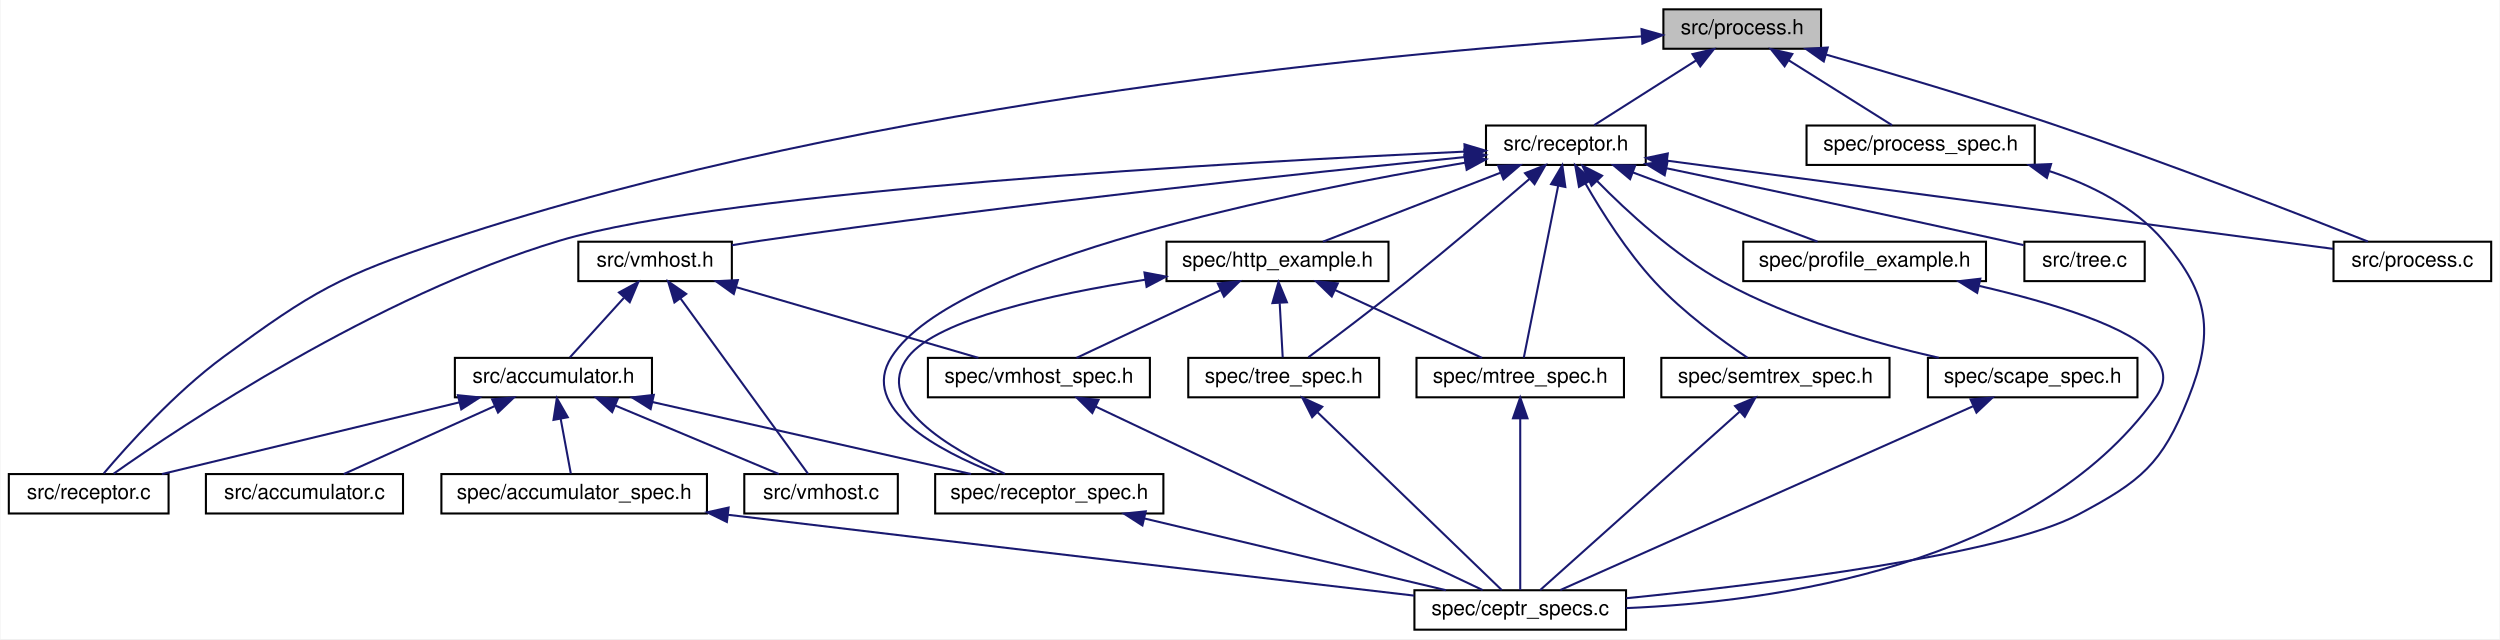
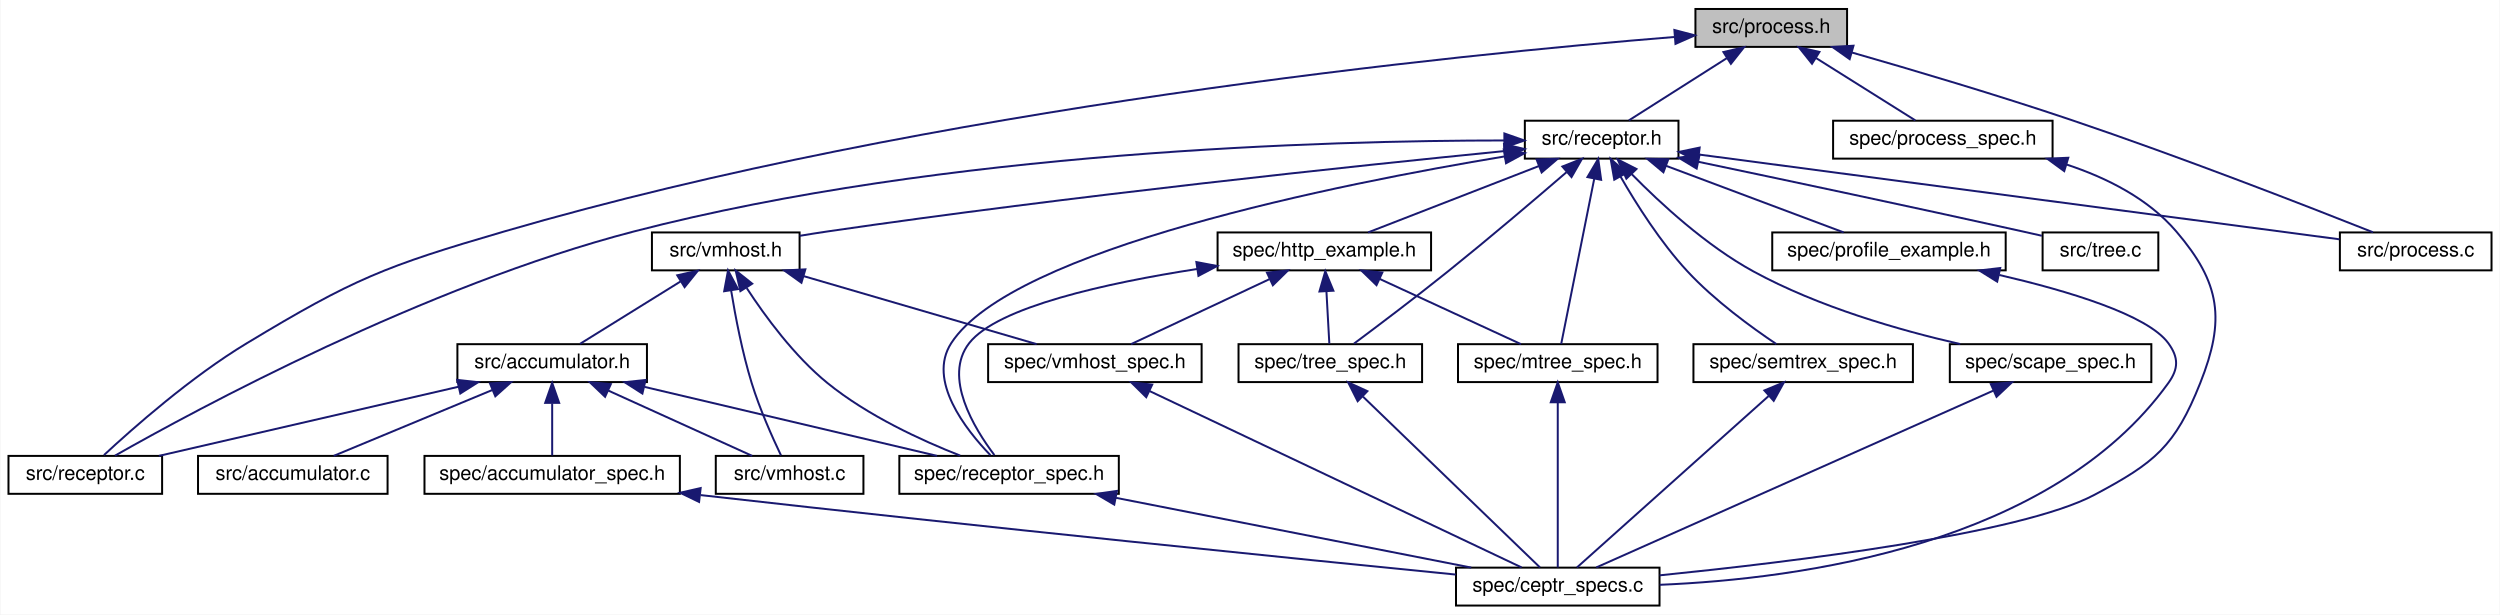
- <svg xmlns="http://www.w3.org/2000/svg" xmlns:xlink="http://www.w3.org/1999/xlink" width="1205pt" height="308pt" viewBox="0.00 0.00 1204.50 308.00">
+ <svg xmlns="http://www.w3.org/2000/svg" xmlns:xlink="http://www.w3.org/1999/xlink" width="1253pt" height="308pt" viewBox="0.00 0.00 1252.50 308.00">
  <g id="graph0" class="graph" transform="scale(1 1) rotate(0) translate(4 304)">
-     <polygon fill="white" stroke="none" points="-4,4 -4,-304 1200.5,-304 1200.5,4 -4,4" />
+     <polygon fill="white" stroke="none" points="-4,4 -4,-304 1248.5,-304 1248.5,4 -4,4" />
    <g id="node1" class="node">
-       <polygon fill="#bfbfbf" stroke="black" points="797.5,-280.5 797.5,-299.5 873.5,-299.5 873.5,-280.5 797.5,-280.5" />
-       <text text-anchor="middle" x="835.5" y="-287.5" font-family="Helvetica,sans-Serif" font-size="10.00">src/process.h</text>
+       <polygon fill="#bfbfbf" stroke="black" points="845.5,-280.5 845.5,-299.5 921.5,-299.5 921.5,-280.5 845.5,-280.5" />
+       <text text-anchor="middle" x="883.5" y="-287.5" font-family="Helvetica,sans-Serif" font-size="10.00">src/process.h</text>
    </g>
    <g id="node2" class="node">
      <g id="a_node2">
        <a xlink:href="receptor_8h.html" target="_top" xlink:title="receptor implementation header file ">
-           <polygon fill="white" stroke="black" points="712,-224.5 712,-243.5 789,-243.5 789,-224.5 712,-224.5" />
-           <text text-anchor="middle" x="750.5" y="-231.5" font-family="Helvetica,sans-Serif" font-size="10.00">src/receptor.h</text>
+           <polygon fill="white" stroke="black" points="760,-224.5 760,-243.5 837,-243.5 837,-224.5 760,-224.5" />
+           <text text-anchor="middle" x="798.5" y="-231.5" font-family="Helvetica,sans-Serif" font-size="10.00">src/receptor.h</text>
        </a>
      </g>
    </g>
    <g id="edge1" class="edge">
-       <path fill="none" stroke="midnightblue" d="M813.306,-274.901C797.72,-264.999 777.37,-252.071 764.123,-243.655" />
-       <polygon fill="midnightblue" stroke="midnightblue" points="811.526,-277.916 821.843,-280.324 815.279,-272.007 811.526,-277.916" />
+       <path fill="none" stroke="midnightblue" d="M861.306,-274.901C845.72,-264.999 825.37,-252.071 812.123,-243.655" />
+       <polygon fill="midnightblue" stroke="midnightblue" points="859.526,-277.916 869.843,-280.324 863.279,-272.007 859.526,-277.916" />
    </g>
    <g id="node6" class="node">
      <g id="a_node6">
        <a xlink:href="receptor_8c.html" target="_top" xlink:title="receptor implementation ">
          <polygon fill="white" stroke="black" points="0,-56.5 0,-75.5 77,-75.5 77,-56.5 0,-56.5" />
          <text text-anchor="middle" x="38.5" y="-63.5" font-family="Helvetica,sans-Serif" font-size="10.00">src/receptor.c</text>
        </a>
      </g>
    </g>
-     <g id="edge34" class="edge">
-       <path fill="none" stroke="midnightblue" d="M787.014,-286.466C680.263,-279.752 417.917,-257.01 210.5,-188 159.57,-171.055 146.751,-163.786 103.5,-132 80.095,-114.799 57.116,-89.203 45.787,-75.842" />
-       <polygon fill="midnightblue" stroke="midnightblue" points="786.958,-289.969 797.153,-287.084 787.384,-282.982 786.958,-289.969" />
+     <g id="edge35" class="edge">
+       <path fill="none" stroke="midnightblue" d="M834.989,-285.47C727.495,-276.747 461.893,-250.206 248.5,-188 188.495,-170.508 173.015,-164.29 119.5,-132 91.403,-115.047 62.316,-89.346 47.848,-75.904" />
+       <polygon fill="midnightblue" stroke="midnightblue" points="834.947,-288.978 845.193,-286.283 835.503,-282 834.947,-288.978" />
    </g>
    <g id="node12" class="node">
      <g id="a_node12">
        <a xlink:href="process_8c.html" target="_top" xlink:title="implementation of ceptr processing: instructions and run tree reduction ">
-           <polygon fill="white" stroke="black" points="1120.5,-168.5 1120.5,-187.5 1196.5,-187.5 1196.5,-168.5 1120.5,-168.5" />
-           <text text-anchor="middle" x="1158.5" y="-175.5" font-family="Helvetica,sans-Serif" font-size="10.00">src/process.c</text>
-         </a>
-       </g>
-     </g>
-     <g id="edge33" class="edge">
-       <path fill="none" stroke="midnightblue" d="M875.938,-277.676C906.263,-268.989 948.7,-256.417 985.5,-244 1040.68,-225.382 1104.57,-200.491 1137.09,-187.58" />
-       <polygon fill="midnightblue" stroke="midnightblue" points="874.802,-274.36 866.145,-280.467 876.721,-281.092 874.802,-274.36" />
+           <polygon fill="white" stroke="black" points="1168.5,-168.5 1168.5,-187.5 1244.5,-187.5 1244.5,-168.5 1168.5,-168.5" />
+           <text text-anchor="middle" x="1206.5" y="-175.5" font-family="Helvetica,sans-Serif" font-size="10.00">src/process.c</text>
+         </a>
+       </g>
+     </g>
+     <g id="edge34" class="edge">
+       <path fill="none" stroke="midnightblue" d="M923.938,-277.676C954.263,-268.989 996.7,-256.417 1033.5,-244 1088.68,-225.382 1152.57,-200.491 1185.09,-187.58" />
+       <polygon fill="midnightblue" stroke="midnightblue" points="922.802,-274.36 914.145,-280.467 924.721,-281.092 922.802,-274.36" />
    </g>
    <g id="node20" class="node">
      <g id="a_node20">
        <a xlink:href="process__spec_8h.html" target="_top" xlink:title="spec/process_spec.h">
-           <polygon fill="white" stroke="black" points="866.5,-224.5 866.5,-243.5 976.5,-243.5 976.5,-224.5 866.5,-224.5" />
-           <text text-anchor="middle" x="921.5" y="-231.5" font-family="Helvetica,sans-Serif" font-size="10.00">spec/process_spec.h</text>
-         </a>
-       </g>
-     </g>
-     <g id="edge35" class="edge">
-       <path fill="none" stroke="midnightblue" d="M857.955,-274.901C873.724,-264.999 894.314,-252.071 907.717,-243.655" />
-       <polygon fill="midnightblue" stroke="midnightblue" points="855.925,-272.042 849.317,-280.324 859.648,-277.97 855.925,-272.042" />
+           <polygon fill="white" stroke="black" points="914.5,-224.5 914.5,-243.5 1024.5,-243.5 1024.5,-224.5 914.5,-224.5" />
+           <text text-anchor="middle" x="969.5" y="-231.5" font-family="Helvetica,sans-Serif" font-size="10.00">spec/process_spec.h</text>
+         </a>
+       </g>
+     </g>
+     <g id="edge36" class="edge">
+       <path fill="none" stroke="midnightblue" d="M905.955,-274.901C921.724,-264.999 942.314,-252.071 955.717,-243.655" />
+       <polygon fill="midnightblue" stroke="midnightblue" points="903.925,-272.042 897.317,-280.324 907.648,-277.97 903.925,-272.042" />
    </g>
    <g id="node3" class="node">
      <g id="a_node3">
        <a xlink:href="vmhost_8h.html" target="_top" xlink:title="vmhost implementation header file ">
-           <polygon fill="white" stroke="black" points="274.5,-168.5 274.5,-187.5 348.5,-187.5 348.5,-168.5 274.5,-168.5" />
-           <text text-anchor="middle" x="311.5" y="-175.5" font-family="Helvetica,sans-Serif" font-size="10.00">src/vmhost.h</text>
+           <polygon fill="white" stroke="black" points="322.5,-168.5 322.5,-187.5 396.5,-187.5 396.5,-168.5 322.5,-168.5" />
+           <text text-anchor="middle" x="359.5" y="-175.5" font-family="Helvetica,sans-Serif" font-size="10.00">src/vmhost.h</text>
        </a>
      </g>
    </g>
    <g id="edge2" class="edge">
-       <path fill="none" stroke="midnightblue" d="M701.494,-228.256C627.77,-220.907 484.015,-205.753 362.5,-188 357.963,-187.337 353.209,-186.581 348.506,-185.796" />
-       <polygon fill="midnightblue" stroke="midnightblue" points="701.555,-231.779 711.852,-229.283 702.246,-224.813 701.555,-231.779" />
-     </g>
-     <g id="edge15" class="edge">
-       <path fill="none" stroke="midnightblue" d="M701.641,-230.919C595.362,-225.997 346.246,-212.195 265.5,-188 176.946,-161.466 83.182,-98.73 50.533,-75.686" />
-       <polygon fill="midnightblue" stroke="midnightblue" points="701.622,-234.422 711.772,-231.382 701.942,-227.429 701.622,-234.422" />
+       <path fill="none" stroke="midnightblue" d="M749.494,-228.256C675.77,-220.907 532.015,-205.753 410.5,-188 405.963,-187.337 401.209,-186.581 396.506,-185.796" />
+       <polygon fill="midnightblue" stroke="midnightblue" points="749.555,-231.779 759.852,-229.283 750.246,-224.813 749.555,-231.779" />
+     </g>
+     <g id="edge16" class="edge">
+       <path fill="none" stroke="midnightblue" d="M749.731,-233.605C661.297,-233.578 469.213,-228.343 313.5,-188 208.979,-160.92 93.687,-98.521 53.38,-75.626" />
+       <polygon fill="midnightblue" stroke="midnightblue" points="749.746,-237.105 759.739,-233.585 749.732,-230.105 749.746,-237.105" />
    </g>
    <g id="node10" class="node">
      <g id="a_node10">
        <a xlink:href="receptor__spec_8h.html" target="_top" xlink:title="spec/receptor_spec.h">
          <polygon fill="white" stroke="black" points="446.5,-56.5 446.5,-75.5 556.5,-75.5 556.5,-56.5 446.5,-56.5" />
          <text text-anchor="middle" x="501.5" y="-63.5" font-family="Helvetica,sans-Serif" font-size="10.00">spec/receptor_spec.h</text>
        </a>
      </g>
    </g>
-     <g id="edge28" class="edge">
-       <path fill="none" stroke="midnightblue" d="M702.041,-225.593C619.067,-211.75 455.771,-179.042 425.5,-132 409.528,-107.179 448.283,-86.66 476.125,-75.675" />
-       <polygon fill="midnightblue" stroke="midnightblue" points="701.554,-229.06 711.989,-227.226 702.688,-222.152 701.554,-229.06" />
-     </g>
-     <g id="edge14" class="edge">
-       <path fill="none" stroke="midnightblue" d="M799.336,-226.536C881.546,-215.656 1045.88,-193.906 1120.3,-184.055" />
-       <polygon fill="midnightblue" stroke="midnightblue" points="798.706,-223.089 789.251,-227.871 799.624,-230.029 798.706,-223.089" />
+     <g id="edge29" class="edge">
+       <path fill="none" stroke="midnightblue" d="M749.905,-225.61C666.695,-211.795 502.927,-179.128 472.5,-132 460.436,-113.314 479.674,-88.77 492.16,-75.844" />
+       <polygon fill="midnightblue" stroke="midnightblue" points="749.447,-229.082 759.88,-227.24 750.576,-222.173 749.447,-229.082" />
+     </g>
+     <g id="edge15" class="edge">
+       <path fill="none" stroke="midnightblue" d="M847.336,-226.536C929.546,-215.656 1093.88,-193.906 1168.3,-184.055" />
+       <polygon fill="midnightblue" stroke="midnightblue" points="846.706,-223.089 837.251,-227.871 847.624,-230.029 846.706,-223.089" />
    </g>
    <g id="node13" class="node">
      <g id="a_node13">
        <a xlink:href="tree_8c.html" target="_top" xlink:title="semantic tree pointer implementation ">
-           <polygon fill="white" stroke="black" points="971.5,-168.5 971.5,-187.5 1029.5,-187.5 1029.5,-168.5 971.5,-168.5" />
-           <text text-anchor="middle" x="1000.5" y="-175.5" font-family="Helvetica,sans-Serif" font-size="10.00">src/tree.c</text>
-         </a>
-       </g>
-     </g>
-     <g id="edge16" class="edge">
-       <path fill="none" stroke="midnightblue" d="M798.912,-222.915C841.711,-213.941 905.814,-200.362 961.5,-188 964.62,-187.307 967.879,-186.573 971.125,-185.834" />
-       <polygon fill="midnightblue" stroke="midnightblue" points="798.115,-219.506 789.044,-224.981 799.55,-226.357 798.115,-219.506" />
+           <polygon fill="white" stroke="black" points="1019.5,-168.5 1019.5,-187.5 1077.5,-187.5 1077.5,-168.5 1019.5,-168.5" />
+           <text text-anchor="middle" x="1048.5" y="-175.5" font-family="Helvetica,sans-Serif" font-size="10.00">src/tree.c</text>
+         </a>
+       </g>
+     </g>
+     <g id="edge17" class="edge">
+       <path fill="none" stroke="midnightblue" d="M846.912,-222.915C889.711,-213.941 953.814,-200.362 1009.5,-188 1012.62,-187.307 1015.88,-186.573 1019.12,-185.834" />
+       <polygon fill="midnightblue" stroke="midnightblue" points="846.115,-219.506 837.044,-224.981 847.55,-226.357 846.115,-219.506" />
    </g>
    <g id="node14" class="node">
      <g id="a_node14">
        <a xlink:href="tree__spec_8h.html" target="_top" xlink:title="spec/tree_spec.h">
-           <polygon fill="white" stroke="black" points="568.5,-112.5 568.5,-131.5 660.5,-131.5 660.5,-112.5 568.5,-112.5" />
-           <text text-anchor="middle" x="614.5" y="-119.5" font-family="Helvetica,sans-Serif" font-size="10.00">spec/tree_spec.h</text>
-         </a>
-       </g>
-     </g>
-     <g id="edge17" class="edge">
-       <path fill="none" stroke="midnightblue" d="M732.931,-217.742C717.457,-204.406 694.221,-184.631 673.5,-168 657.426,-155.098 638.397,-140.746 626.387,-131.795" />
-       <polygon fill="midnightblue" stroke="midnightblue" points="730.81,-220.534 740.663,-224.427 735.388,-215.239 730.81,-220.534" />
+           <polygon fill="white" stroke="black" points="616.5,-112.5 616.5,-131.5 708.5,-131.5 708.5,-112.5 616.5,-112.5" />
+           <text text-anchor="middle" x="662.5" y="-119.5" font-family="Helvetica,sans-Serif" font-size="10.00">spec/tree_spec.h</text>
+         </a>
+       </g>
+     </g>
+     <g id="edge18" class="edge">
+       <path fill="none" stroke="midnightblue" d="M780.931,-217.742C765.457,-204.406 742.221,-184.631 721.5,-168 705.426,-155.098 686.397,-140.746 674.387,-131.795" />
+       <polygon fill="midnightblue" stroke="midnightblue" points="778.81,-220.534 788.663,-224.427 783.388,-215.239 778.81,-220.534" />
    </g>
    <g id="node15" class="node">
      <g id="a_node15">
        <a xlink:href="http__example_8h.html" target="_top" xlink:title="spec/http_example.h">
-           <polygon fill="white" stroke="black" points="558,-168.5 558,-187.5 665,-187.5 665,-168.5 558,-168.5" />
-           <text text-anchor="middle" x="611.5" y="-175.5" font-family="Helvetica,sans-Serif" font-size="10.00">spec/http_example.h</text>
-         </a>
-       </g>
-     </g>
-     <g id="edge19" class="edge">
-       <path fill="none" stroke="midnightblue" d="M719.024,-220.772C692.915,-210.629 656.461,-196.467 633.422,-187.516" />
-       <polygon fill="midnightblue" stroke="midnightblue" points="717.886,-224.085 728.475,-224.444 720.421,-217.56 717.886,-224.085" />
+           <polygon fill="white" stroke="black" points="606,-168.5 606,-187.5 713,-187.5 713,-168.5 606,-168.5" />
+           <text text-anchor="middle" x="659.5" y="-175.5" font-family="Helvetica,sans-Serif" font-size="10.00">spec/http_example.h</text>
+         </a>
+       </g>
+     </g>
+     <g id="edge20" class="edge">
+       <path fill="none" stroke="midnightblue" d="M767.024,-220.772C740.915,-210.629 704.461,-196.467 681.422,-187.516" />
+       <polygon fill="midnightblue" stroke="midnightblue" points="765.886,-224.085 776.475,-224.444 768.421,-217.56 765.886,-224.085" />
    </g>
    <g id="node16" class="node">
      <g id="a_node16">
        <a xlink:href="mtree__spec_8h.html" target="_top" xlink:title="spec/mtree_spec.h">
-           <polygon fill="white" stroke="black" points="678.5,-112.5 678.5,-131.5 778.5,-131.5 778.5,-112.5 678.5,-112.5" />
-           <text text-anchor="middle" x="728.5" y="-119.5" font-family="Helvetica,sans-Serif" font-size="10.00">spec/mtree_spec.h</text>
-         </a>
-       </g>
-     </g>
-     <g id="edge25" class="edge">
-       <path fill="none" stroke="midnightblue" d="M746.77,-214.348C741.951,-190.254 733.762,-149.308 730.218,-131.591" />
-       <polygon fill="midnightblue" stroke="midnightblue" points="743.38,-215.249 748.774,-224.368 750.244,-213.876 743.38,-215.249" />
+           <polygon fill="white" stroke="black" points="726.5,-112.5 726.5,-131.5 826.5,-131.5 826.5,-112.5 726.5,-112.5" />
+           <text text-anchor="middle" x="776.5" y="-119.5" font-family="Helvetica,sans-Serif" font-size="10.00">spec/mtree_spec.h</text>
+         </a>
+       </g>
+     </g>
+     <g id="edge26" class="edge">
+       <path fill="none" stroke="midnightblue" d="M794.77,-214.348C789.951,-190.254 781.762,-149.308 778.218,-131.591" />
+       <polygon fill="midnightblue" stroke="midnightblue" points="791.38,-215.249 796.774,-224.368 798.244,-213.876 791.38,-215.249" />
    </g>
    <g id="node17" class="node">
      <g id="a_node17">
        <a xlink:href="semtrex__spec_8h.html" target="_top" xlink:title="spec/semtrex_spec.h">
-           <polygon fill="white" stroke="black" points="796.5,-112.5 796.5,-131.5 906.5,-131.5 906.5,-112.5 796.5,-112.5" />
-           <text text-anchor="middle" x="851.5" y="-119.5" font-family="Helvetica,sans-Serif" font-size="10.00">spec/semtrex_spec.h</text>
-         </a>
-       </g>
-     </g>
-     <g id="edge26" class="edge">
-       <path fill="none" stroke="midnightblue" d="M759.981,-215.461C767.896,-201.709 780.026,-182.53 793.5,-168 807.019,-153.422 825.599,-139.9 838.052,-131.561" />
-       <polygon fill="midnightblue" stroke="midnightblue" points="756.825,-213.935 755.004,-224.373 762.936,-217.348 756.825,-213.935" />
+           <polygon fill="white" stroke="black" points="844.5,-112.5 844.5,-131.5 954.5,-131.5 954.5,-112.5 844.5,-112.5" />
+           <text text-anchor="middle" x="899.5" y="-119.5" font-family="Helvetica,sans-Serif" font-size="10.00">spec/semtrex_spec.h</text>
+         </a>
+       </g>
+     </g>
+     <g id="edge27" class="edge">
+       <path fill="none" stroke="midnightblue" d="M807.981,-215.461C815.896,-201.709 828.026,-182.53 841.5,-168 855.019,-153.422 873.599,-139.9 886.052,-131.561" />
+       <polygon fill="midnightblue" stroke="midnightblue" points="804.825,-213.935 803.004,-224.373 810.936,-217.348 804.825,-213.935" />
    </g>
    <g id="node18" class="node">
      <g id="a_node18">
        <a xlink:href="scape__spec_8h.html" target="_top" xlink:title="spec/scape_spec.h">
-           <polygon fill="white" stroke="black" points="925,-112.5 925,-131.5 1026,-131.5 1026,-112.5 925,-112.5" />
-           <text text-anchor="middle" x="975.5" y="-119.5" font-family="Helvetica,sans-Serif" font-size="10.00">spec/scape_spec.h</text>
-         </a>
-       </g>
-     </g>
-     <g id="edge29" class="edge">
-       <path fill="none" stroke="midnightblue" d="M765.56,-216.731C779.934,-202.085 802.851,-180.933 826.5,-168 859.099,-150.173 899.664,-138.514 930.234,-131.54" />
-       <polygon fill="midnightblue" stroke="midnightblue" points="762.888,-214.46 758.502,-224.105 767.945,-219.3 762.888,-214.46" />
+           <polygon fill="white" stroke="black" points="973,-112.5 973,-131.5 1074,-131.5 1074,-112.5 973,-112.5" />
+           <text text-anchor="middle" x="1023.5" y="-119.5" font-family="Helvetica,sans-Serif" font-size="10.00">spec/scape_spec.h</text>
+         </a>
+       </g>
+     </g>
+     <g id="edge30" class="edge">
+       <path fill="none" stroke="midnightblue" d="M813.56,-216.731C827.934,-202.085 850.851,-180.933 874.5,-168 907.099,-150.173 947.664,-138.514 978.234,-131.54" />
+       <polygon fill="midnightblue" stroke="midnightblue" points="810.888,-214.46 806.502,-224.105 815.945,-219.3 810.888,-214.46" />
    </g>
    <g id="node19" class="node">
      <g id="a_node19">
        <a xlink:href="profile__example_8h.html" target="_top" xlink:title="spec/profile_example.h">
-           <polygon fill="white" stroke="black" points="836,-168.5 836,-187.5 953,-187.5 953,-168.5 836,-168.5" />
-           <text text-anchor="middle" x="894.5" y="-175.5" font-family="Helvetica,sans-Serif" font-size="10.00">spec/profile_example.h</text>
-         </a>
-       </g>
-     </g>
-     <g id="edge31" class="edge">
-       <path fill="none" stroke="midnightblue" d="M782.751,-220.906C809.824,-210.754 847.817,-196.506 871.79,-187.516" />
-       <polygon fill="midnightblue" stroke="midnightblue" points="781.452,-217.655 773.317,-224.444 783.909,-224.209 781.452,-217.655" />
+           <polygon fill="white" stroke="black" points="884,-168.5 884,-187.5 1001,-187.5 1001,-168.5 884,-168.5" />
+           <text text-anchor="middle" x="942.5" y="-175.5" font-family="Helvetica,sans-Serif" font-size="10.00">spec/profile_example.h</text>
+         </a>
+       </g>
+     </g>
+     <g id="edge32" class="edge">
+       <path fill="none" stroke="midnightblue" d="M830.751,-220.906C857.824,-210.754 895.817,-196.506 919.79,-187.516" />
+       <polygon fill="midnightblue" stroke="midnightblue" points="829.452,-217.655 821.317,-224.444 831.909,-224.209 829.452,-217.655" />
    </g>
    <g id="node4" class="node">
      <g id="a_node4">
        <a xlink:href="accumulator_8h.html" target="_top" xlink:title="header file for the accumulator ">
-           <polygon fill="white" stroke="black" points="215,-112.5 215,-131.5 310,-131.5 310,-112.5 215,-112.5" />
-           <text text-anchor="middle" x="262.5" y="-119.5" font-family="Helvetica,sans-Serif" font-size="10.00">src/accumulator.h</text>
+           <polygon fill="white" stroke="black" points="225,-112.5 225,-131.5 320,-131.5 320,-112.5 225,-112.5" />
+           <text text-anchor="middle" x="272.5" y="-119.5" font-family="Helvetica,sans-Serif" font-size="10.00">src/accumulator.h</text>
        </a>
      </g>
    </g>
    <g id="edge3" class="edge">
-       <path fill="none" stroke="midnightblue" d="M296.466,-160.431C287.878,-150.967 277.457,-139.483 270.441,-131.751" />
-       <polygon fill="midnightblue" stroke="midnightblue" points="294.097,-163.029 303.409,-168.083 299.281,-158.325 294.097,-163.029" />
+       <path fill="none" stroke="midnightblue" d="M336.784,-162.901C320.831,-152.999 300.003,-140.071 286.443,-131.655" />
+       <polygon fill="midnightblue" stroke="midnightblue" points="335.18,-166.024 345.522,-168.324 338.871,-160.077 335.18,-166.024" />
    </g>
    <g id="node7" class="node">
      <g id="a_node7">
        <a xlink:href="vmhost_8c.html" target="_top" xlink:title="virtual machine host receptor implementation ">
          <polygon fill="white" stroke="black" points="354.5,-56.5 354.5,-75.5 428.5,-75.5 428.5,-56.5 354.5,-56.5" />
          <text text-anchor="middle" x="391.5" y="-63.5" font-family="Helvetica,sans-Serif" font-size="10.00">src/vmhost.c</text>
        </a>
      </g>
    </g>
    <g id="edge11" class="edge">
-       <path fill="none" stroke="midnightblue" d="M323.665,-160.272C340.959,-136.494 372.017,-93.789 385.252,-75.591" />
-       <polygon fill="midnightblue" stroke="midnightblue" points="320.829,-158.222 317.777,-168.368 326.49,-162.34 320.829,-158.222" />
+       <path fill="none" stroke="midnightblue" d="M362.207,-158.322C364.357,-145.194 367.789,-127.313 372.5,-112 376.49,-99.031 382.914,-84.695 387.171,-75.767" />
+       <polygon fill="midnightblue" stroke="midnightblue" points="358.71,-158.034 360.646,-168.45 365.628,-159.1 358.71,-158.034" />
+     </g>
+     <g id="edge12" class="edge">
+       <path fill="none" stroke="midnightblue" d="M369.995,-159.633C379.26,-145.419 393.858,-125.523 410.5,-112 430.607,-95.661 457.627,-83.249 476.992,-75.641" />
+       <polygon fill="midnightblue" stroke="midnightblue" points="366.832,-158.088 364.473,-168.417 372.758,-161.814 366.832,-158.088" />
    </g>
    <g id="node11" class="node">
      <g id="a_node11">
        <a xlink:href="vmhost__spec_8h.html" target="_top" xlink:title="spec/vmhost_spec.h">
-           <polygon fill="white" stroke="black" points="443,-112.5 443,-131.5 550,-131.5 550,-112.5 443,-112.5" />
-           <text text-anchor="middle" x="496.5" y="-119.5" font-family="Helvetica,sans-Serif" font-size="10.00">spec/vmhost_spec.h</text>
-         </a>
-       </g>
-     </g>
-     <g id="edge12" class="edge">
-       <path fill="none" stroke="midnightblue" d="M350.666,-165.568C385.565,-155.381 435.849,-140.703 467.323,-131.516" />
-       <polygon fill="midnightblue" stroke="midnightblue" points="349.433,-162.282 340.814,-168.444 351.394,-169.001 349.433,-162.282" />
+           <polygon fill="white" stroke="black" points="491,-112.5 491,-131.5 598,-131.5 598,-112.5 491,-112.5" />
+           <text text-anchor="middle" x="544.5" y="-119.5" font-family="Helvetica,sans-Serif" font-size="10.00">spec/vmhost_spec.h</text>
+         </a>
+       </g>
+     </g>
+     <g id="edge13" class="edge">
+       <path fill="none" stroke="midnightblue" d="M398.666,-165.568C433.565,-155.381 483.849,-140.703 515.323,-131.516" />
+       <polygon fill="midnightblue" stroke="midnightblue" points="397.433,-162.282 388.814,-168.444 399.394,-169.001 397.433,-162.282" />
    </g>
    <g id="node5" class="node">
      <g id="a_node5">
        <a xlink:href="accumulator_8c.html" target="_top" xlink:title="implementation file for accumulator ">
          <polygon fill="white" stroke="black" points="95,-56.5 95,-75.5 190,-75.5 190,-56.5 95,-56.5" />
          <text text-anchor="middle" x="142.5" y="-63.5" font-family="Helvetica,sans-Serif" font-size="10.00">src/accumulator.c</text>
        </a>
      </g>
    </g>
    <g id="edge4" class="edge">
-       <path fill="none" stroke="midnightblue" d="M234.127,-108.232C211.68,-98.131 180.965,-84.309 161.425,-75.516" />
-       <polygon fill="midnightblue" stroke="midnightblue" points="232.93,-111.532 243.486,-112.444 235.803,-105.148 232.93,-111.532" />
+       <path fill="none" stroke="midnightblue" d="M242.415,-108.503C218.043,-98.379 184.36,-84.388 163.003,-75.516" />
+       <polygon fill="midnightblue" stroke="midnightblue" points="241.323,-111.84 251.901,-112.444 244.009,-105.375 241.323,-111.84" />
    </g>
    <g id="edge5" class="edge">
-       <path fill="none" stroke="midnightblue" d="M217.237,-110.088C174.918,-99.886 112.591,-84.861 73.827,-75.516" />
-       <polygon fill="midnightblue" stroke="midnightblue" points="216.465,-113.502 227.007,-112.444 218.105,-106.697 216.465,-113.502" />
+       <path fill="none" stroke="midnightblue" d="M225.496,-110.153C181.283,-99.95 115.984,-84.881 75.404,-75.516" />
+       <polygon fill="midnightblue" stroke="midnightblue" points="224.891,-113.605 235.422,-112.444 226.465,-106.784 224.891,-113.605" />
    </g>
    <g id="edge6" class="edge">
-       <path fill="none" stroke="midnightblue" d="M292.354,-108.503C316.538,-98.379 349.962,-84.388 371.155,-75.516" />
-       <polygon fill="midnightblue" stroke="midnightblue" points="290.813,-105.354 282.94,-112.444 293.516,-111.811 290.813,-105.354" />
+       <path fill="none" stroke="midnightblue" d="M300.637,-108.232C322.896,-98.131 353.356,-84.309 372.732,-75.516" />
+       <polygon fill="midnightblue" stroke="midnightblue" points="299.016,-105.124 291.356,-112.444 301.909,-111.498 299.016,-105.124" />
    </g>
    <g id="node8" class="node">
      <g id="a_node8">
        <a xlink:href="accumulator__spec_8h_source.html" target="_top" xlink:title="spec/accumulator_spec.h">
          <polygon fill="white" stroke="black" points="208.5,-56.5 208.5,-75.5 336.5,-75.5 336.5,-56.5 208.5,-56.5" />
          <text text-anchor="middle" x="272.5" y="-63.5" font-family="Helvetica,sans-Serif" font-size="10.00">spec/accumulator_spec.h</text>
        </a>
      </g>
    </g>
    <g id="edge7" class="edge">
-       <path fill="none" stroke="midnightblue" d="M266,-102.101C267.66,-93.136 269.563,-82.858 270.879,-75.751" />
-       <polygon fill="midnightblue" stroke="midnightblue" points="262.531,-101.613 264.151,-112.083 269.414,-102.888 262.531,-101.613" />
+       <path fill="none" stroke="midnightblue" d="M272.5,-101.805C272.5,-92.91 272.5,-82.78 272.5,-75.751" />
+       <polygon fill="midnightblue" stroke="midnightblue" points="269,-102.083 272.5,-112.083 276,-102.083 269,-102.083" />
    </g>
    <g id="edge9" class="edge">
-       <path fill="none" stroke="midnightblue" d="M310.224,-110.217C355.385,-100.013 422.273,-84.901 463.807,-75.516" />
-       <polygon fill="midnightblue" stroke="midnightblue" points="309.353,-106.826 300.37,-112.444 310.896,-113.654 309.353,-106.826" />
+       <path fill="none" stroke="midnightblue" d="M318.773,-110.088C362.037,-99.886 425.755,-84.861 465.384,-75.516" />
+       <polygon fill="midnightblue" stroke="midnightblue" points="317.715,-106.742 308.786,-112.444 319.322,-113.555 317.715,-106.742" />
    </g>
    <g id="node9" class="node">
      <g id="a_node9">
        <a xlink:href="ceptr__specs_8c.html" target="_top" xlink:title="implements a main() entry point for running all the tests ">
-           <polygon fill="white" stroke="black" points="677.5,-0.5 677.5,-19.5 779.5,-19.5 779.5,-0.5 677.5,-0.5" />
-           <text text-anchor="middle" x="728.5" y="-7.5" font-family="Helvetica,sans-Serif" font-size="10.00">spec/ceptr_specs.c</text>
+           <polygon fill="white" stroke="black" points="725.5,-0.5 725.5,-19.5 827.5,-19.5 827.5,-0.5 725.5,-0.5" />
+           <text text-anchor="middle" x="776.5" y="-7.5" font-family="Helvetica,sans-Serif" font-size="10.00">spec/ceptr_specs.c</text>
        </a>
      </g>
    </g>
    <g id="edge8" class="edge">
-       <path fill="none" stroke="midnightblue" d="M346.718,-55.859C471.633,-40.843 605.872,-25.203 677.38,-16.912" />
-       <polygon fill="midnightblue" stroke="midnightblue" points="346.102,-52.408 336.592,-57.077 346.938,-59.358 346.102,-52.408" />
+       <path fill="none" stroke="midnightblue" d="M346.882,-55.861C490.215,-39.623 646.531,-23.847 725.38,-16.026" />
+       <polygon fill="midnightblue" stroke="midnightblue" points="346.127,-52.424 336.586,-57.03 346.917,-59.379 346.127,-52.424" />
    </g>
    <g id="edge10" class="edge">
-       <path fill="none" stroke="midnightblue" d="M547.369,-54.088C590.255,-43.886 653.417,-28.861 692.699,-19.516" />
-       <polygon fill="midnightblue" stroke="midnightblue" points="546.387,-50.724 537.469,-56.444 548.007,-57.534 546.387,-50.724" />
-     </g>
-     <g id="edge13" class="edge">
-       <path fill="none" stroke="midnightblue" d="M523.873,-108.021C571.854,-85.272 669.886,-38.791 710.38,-19.591" />
-       <polygon fill="midnightblue" stroke="midnightblue" points="522.241,-104.922 514.705,-112.368 525.24,-111.247 522.241,-104.922" />
-     </g>
-     <g id="edge18" class="edge">
-       <path fill="none" stroke="midnightblue" d="M630.869,-105.205C655.305,-81.627 700.488,-38.029 719.596,-19.591" />
-       <polygon fill="midnightblue" stroke="midnightblue" points="628.211,-102.906 623.445,-112.368 633.072,-107.943 628.211,-102.906" />
+       <path fill="none" stroke="midnightblue" d="M555.108,-54.473C607.081,-44.268 684.938,-28.979 733.129,-19.516" />
+       <polygon fill="midnightblue" stroke="midnightblue" points="554.213,-51.082 545.075,-56.444 555.562,-57.951 554.213,-51.082" />
+     </g>
+     <g id="edge14" class="edge">
+       <path fill="none" stroke="midnightblue" d="M571.873,-108.021C619.854,-85.272 717.886,-38.791 758.38,-19.591" />
+       <polygon fill="midnightblue" stroke="midnightblue" points="570.241,-104.922 562.705,-112.368 573.24,-111.247 570.241,-104.922" />
+     </g>
+     <g id="edge19" class="edge">
+       <path fill="none" stroke="midnightblue" d="M678.869,-105.205C703.305,-81.627 748.488,-38.029 767.596,-19.591" />
+       <polygon fill="midnightblue" stroke="midnightblue" points="676.211,-102.906 671.445,-112.368 681.072,-107.943 676.211,-102.906" />
+     </g>
+     <g id="edge24" class="edge">
+       <path fill="none" stroke="midnightblue" d="M595.728,-169.177C550.587,-162.177 495.655,-150.179 481.5,-132 468.298,-115.045 483.976,-89.345 494.143,-75.904" />
+       <polygon fill="midnightblue" stroke="midnightblue" points="595.372,-172.663 605.78,-170.68 596.408,-165.74 595.372,-172.663" />
+     </g>
+     <g id="edge25" class="edge">
+       <path fill="none" stroke="midnightblue" d="M632.019,-164.096C610.534,-154.007 581.278,-140.27 562.637,-131.516" />
+       <polygon fill="midnightblue" stroke="midnightblue" points="630.738,-167.361 641.278,-168.444 633.714,-161.025 630.738,-167.361" />
+     </g>
+     <g id="edge21" class="edge">
+       <path fill="none" stroke="midnightblue" d="M660.566,-157.805C661.061,-148.91 661.623,-138.78 662.014,-131.751" />
+       <polygon fill="midnightblue" stroke="midnightblue" points="657.056,-157.904 659.995,-168.083 664.045,-158.293 657.056,-157.904" />
+     </g>
+     <g id="edge22" class="edge">
+       <path fill="none" stroke="midnightblue" d="M687.164,-164.232C709.049,-154.131 738.997,-140.309 758.048,-131.516" />
+       <polygon fill="midnightblue" stroke="midnightblue" points="685.652,-161.075 678.039,-168.444 688.585,-167.431 685.652,-161.075" />
    </g>
    <g id="edge23" class="edge">
-       <path fill="none" stroke="midnightblue" d="M547.728,-169.177C502.587,-162.177 447.655,-150.179 433.5,-132 415.941,-109.45 454.165,-87.356 480.111,-75.631" />
-       <polygon fill="midnightblue" stroke="midnightblue" points="547.372,-172.663 557.78,-170.68 548.408,-165.74 547.372,-172.663" />
-     </g>
-     <g id="edge24" class="edge">
-       <path fill="none" stroke="midnightblue" d="M584.019,-164.096C562.534,-154.007 533.278,-140.27 514.637,-131.516" />
-       <polygon fill="midnightblue" stroke="midnightblue" points="582.738,-167.361 593.278,-168.444 585.714,-161.025 582.738,-167.361" />
-     </g>
-     <g id="edge20" class="edge">
-       <path fill="none" stroke="midnightblue" d="M612.566,-157.805C613.061,-148.91 613.623,-138.78 614.014,-131.751" />
-       <polygon fill="midnightblue" stroke="midnightblue" points="609.056,-157.904 611.995,-168.083 616.045,-158.293 609.056,-157.904" />
-     </g>
-     <g id="edge21" class="edge">
-       <path fill="none" stroke="midnightblue" d="M639.164,-164.232C661.049,-154.131 690.997,-140.309 710.048,-131.516" />
-       <polygon fill="midnightblue" stroke="midnightblue" points="637.652,-161.075 630.039,-168.444 640.585,-167.431 637.652,-161.075" />
-     </g>
-     <g id="edge22" class="edge">
-       <path fill="none" stroke="midnightblue" d="M728.5,-102.348C728.5,-78.254 728.5,-37.308 728.5,-19.591" />
-       <polygon fill="midnightblue" stroke="midnightblue" points="725,-102.368 728.5,-112.368 732,-102.369 725,-102.368" />
-     </g>
-     <g id="edge27" class="edge">
-       <path fill="none" stroke="midnightblue" d="M834.181,-105.512C807.899,-82.007 758.813,-38.11 738.107,-19.591" />
-       <polygon fill="midnightblue" stroke="midnightblue" points="832.061,-108.311 841.848,-112.368 836.728,-103.093 832.061,-108.311" />
-     </g>
-     <g id="edge30" class="edge">
-       <path fill="none" stroke="midnightblue" d="M946.676,-108.163C895.71,-85.466 790.993,-38.831 747.792,-19.591" />
-       <polygon fill="midnightblue" stroke="midnightblue" points="945.559,-111.497 956.118,-112.368 948.407,-105.103 945.559,-111.497" />
-     </g>
-     <g id="edge32" class="edge">
-       <path fill="none" stroke="midnightblue" d="M949.783,-166.185C984.316,-158.18 1024.13,-146.224 1034.5,-132 1039.74,-124.817 1039.7,-119.211 1034.5,-112 976.111,-30.989 850.376,-13.846 779.599,-10.892" />
-       <polygon fill="midnightblue" stroke="midnightblue" points="948.735,-162.833 939.745,-168.439 950.268,-169.663 948.735,-162.833" />
-     </g>
-     <g id="edge36" class="edge">
-       <path fill="none" stroke="midnightblue" d="M983.586,-221.514C1003.72,-214.871 1024.46,-204.419 1038.5,-188 1060.72,-162.008 1063.15,-143.77 1050.5,-112 1037.82,-80.163 1027.75,-72.107 997.5,-56 960.617,-36.359 846.724,-22.41 779.543,-15.641" />
-       <polygon fill="midnightblue" stroke="midnightblue" points="982.341,-218.234 973.782,-224.479 984.367,-224.935 982.341,-218.234" />
+       <path fill="none" stroke="midnightblue" d="M776.5,-102.348C776.5,-78.254 776.5,-37.308 776.5,-19.591" />
+       <polygon fill="midnightblue" stroke="midnightblue" points="773,-102.368 776.5,-112.368 780,-102.369 773,-102.368" />
+     </g>
+     <g id="edge28" class="edge">
+       <path fill="none" stroke="midnightblue" d="M882.181,-105.512C855.899,-82.007 806.813,-38.11 786.107,-19.591" />
+       <polygon fill="midnightblue" stroke="midnightblue" points="880.061,-108.311 889.848,-112.368 884.728,-103.093 880.061,-108.311" />
+     </g>
+     <g id="edge31" class="edge">
+       <path fill="none" stroke="midnightblue" d="M994.676,-108.163C943.71,-85.466 838.993,-38.831 795.792,-19.591" />
+       <polygon fill="midnightblue" stroke="midnightblue" points="993.559,-111.497 1004.12,-112.368 996.407,-105.103 993.559,-111.497" />
+     </g>
+     <g id="edge33" class="edge">
+       <path fill="none" stroke="midnightblue" d="M997.783,-166.185C1032.32,-158.18 1072.13,-146.224 1082.5,-132 1087.74,-124.817 1087.7,-119.211 1082.5,-112 1024.11,-30.989 898.376,-13.846 827.599,-10.892" />
+       <polygon fill="midnightblue" stroke="midnightblue" points="996.735,-162.833 987.745,-168.439 998.268,-169.663 996.735,-162.833" />
+     </g>
+     <g id="edge37" class="edge">
+       <path fill="none" stroke="midnightblue" d="M1031.59,-221.514C1051.72,-214.871 1072.46,-204.419 1086.5,-188 1108.72,-162.008 1111.15,-143.77 1098.5,-112 1085.82,-80.163 1075.75,-72.107 1045.5,-56 1008.62,-36.359 894.724,-22.41 827.543,-15.641" />
+       <polygon fill="midnightblue" stroke="midnightblue" points="1030.34,-218.234 1021.78,-224.479 1032.37,-224.935 1030.34,-218.234" />
    </g>
  </g>
</svg>
